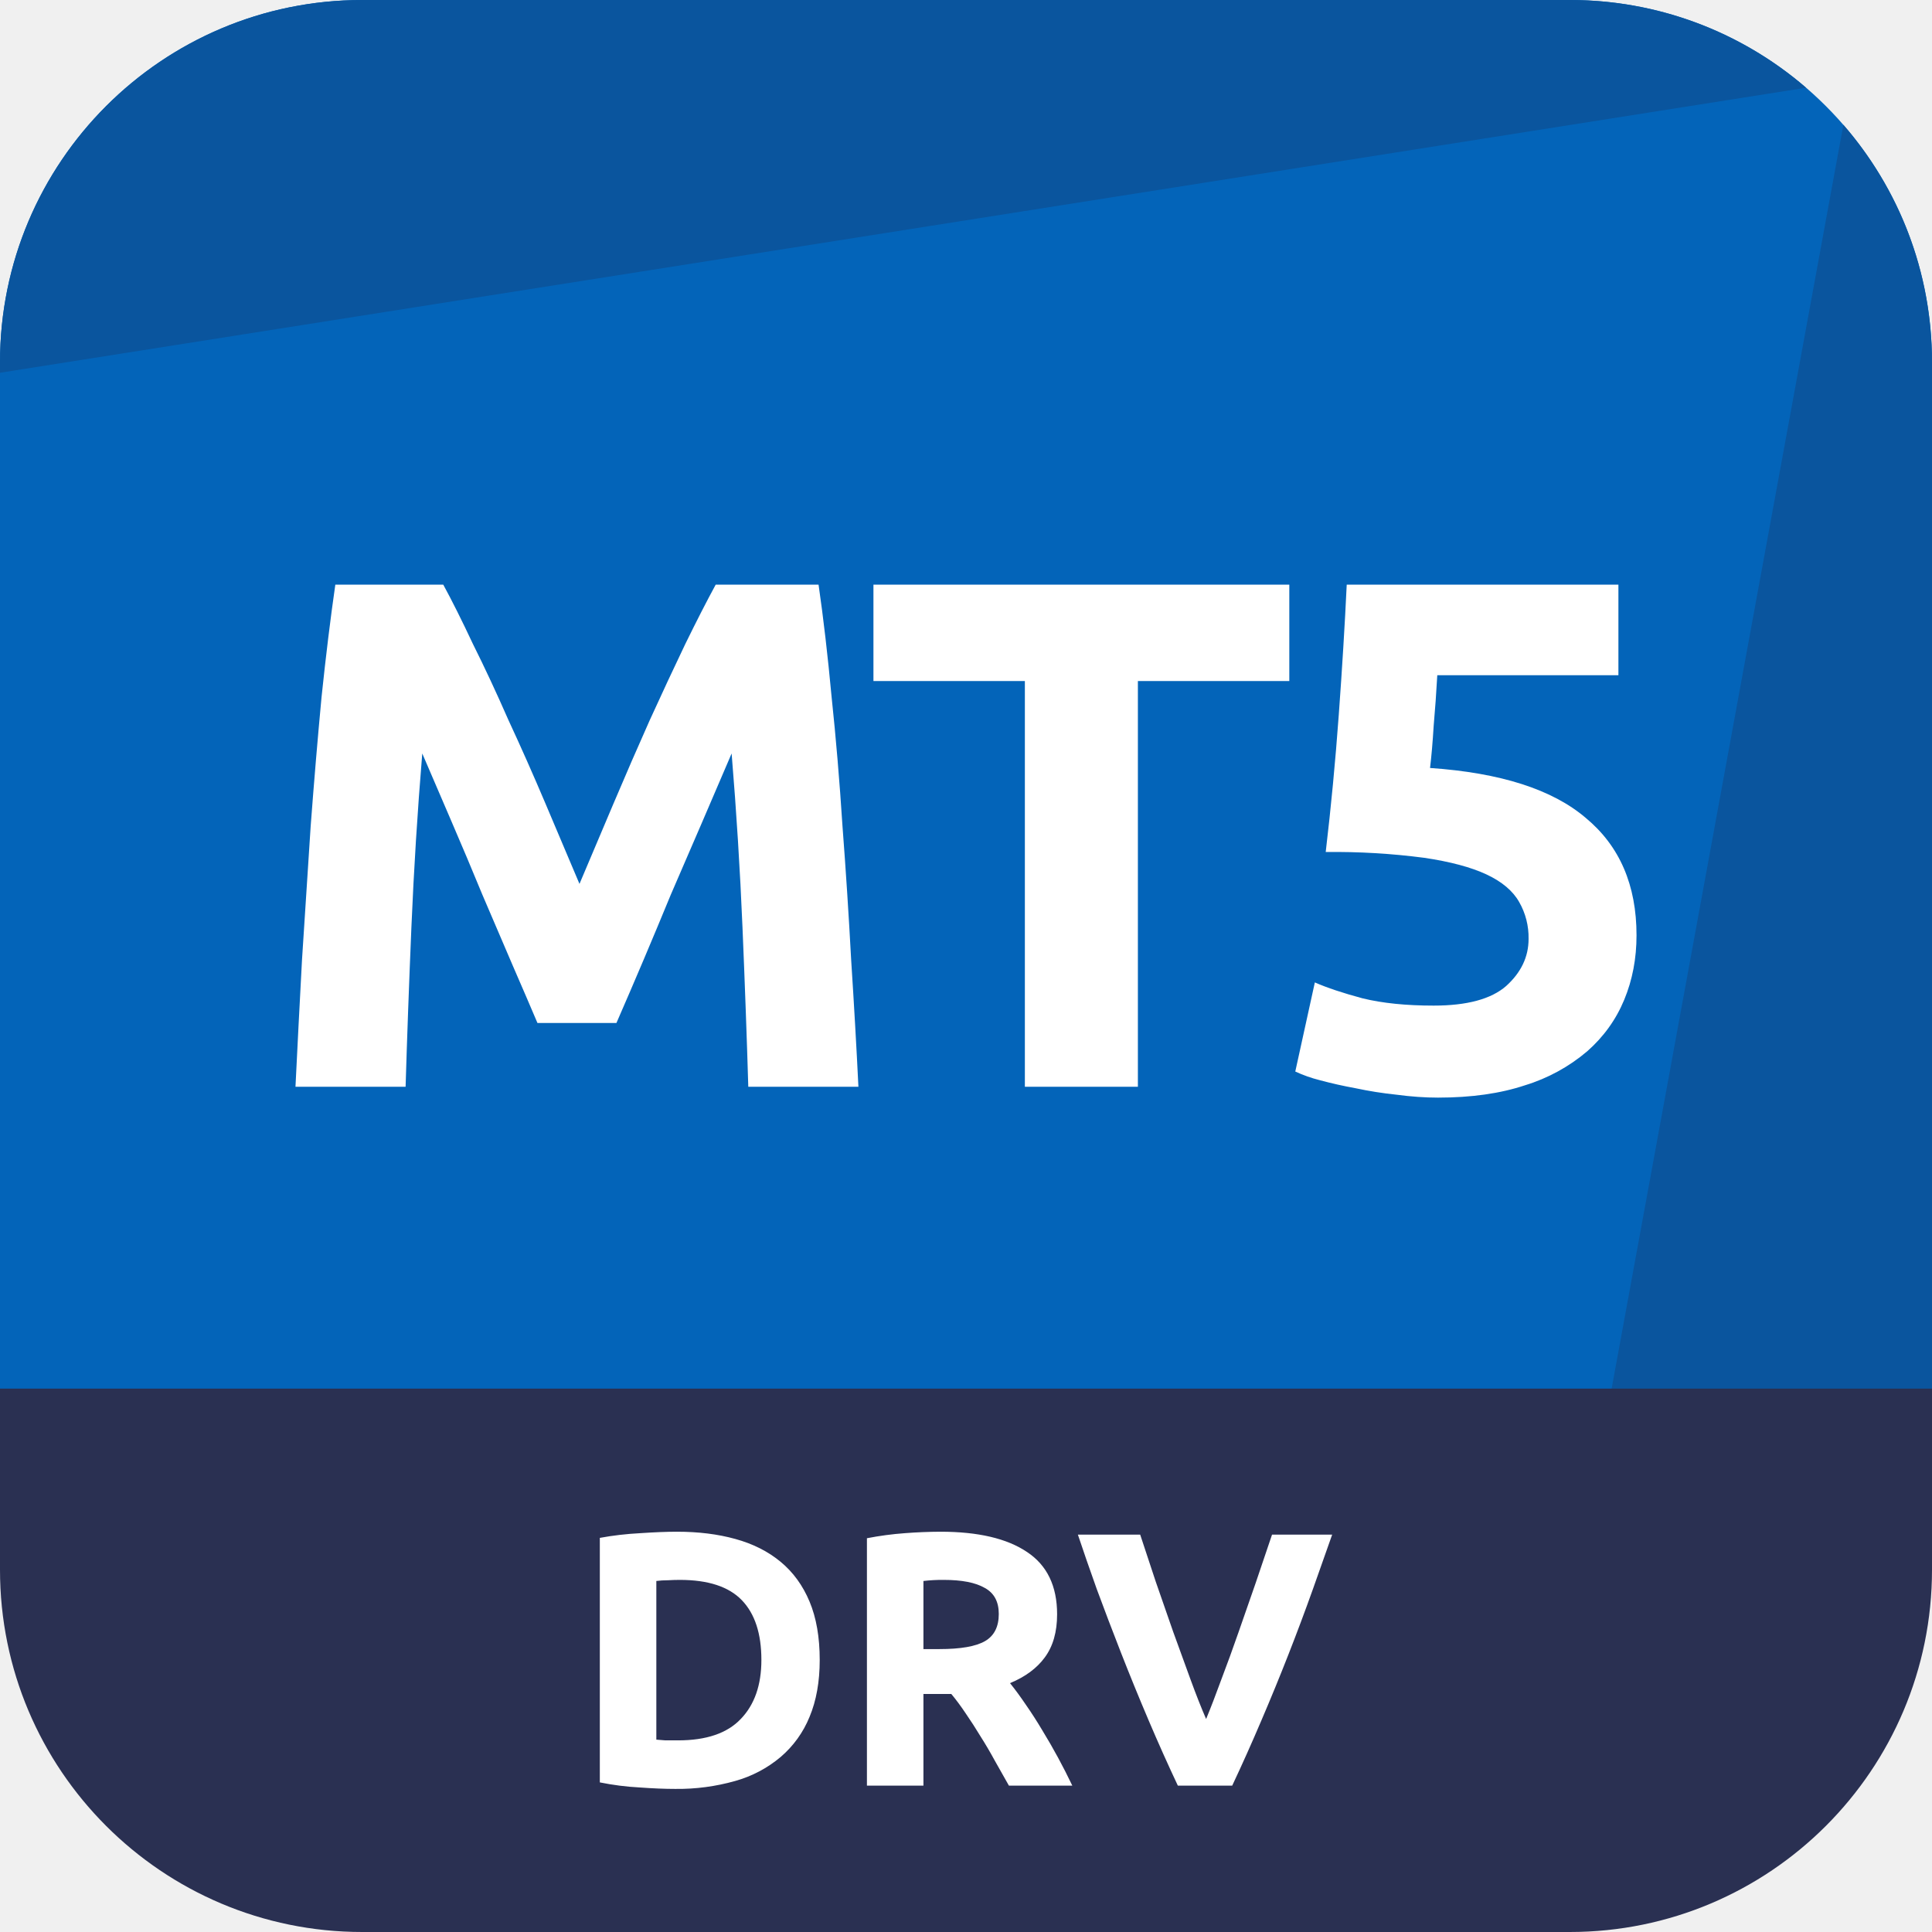
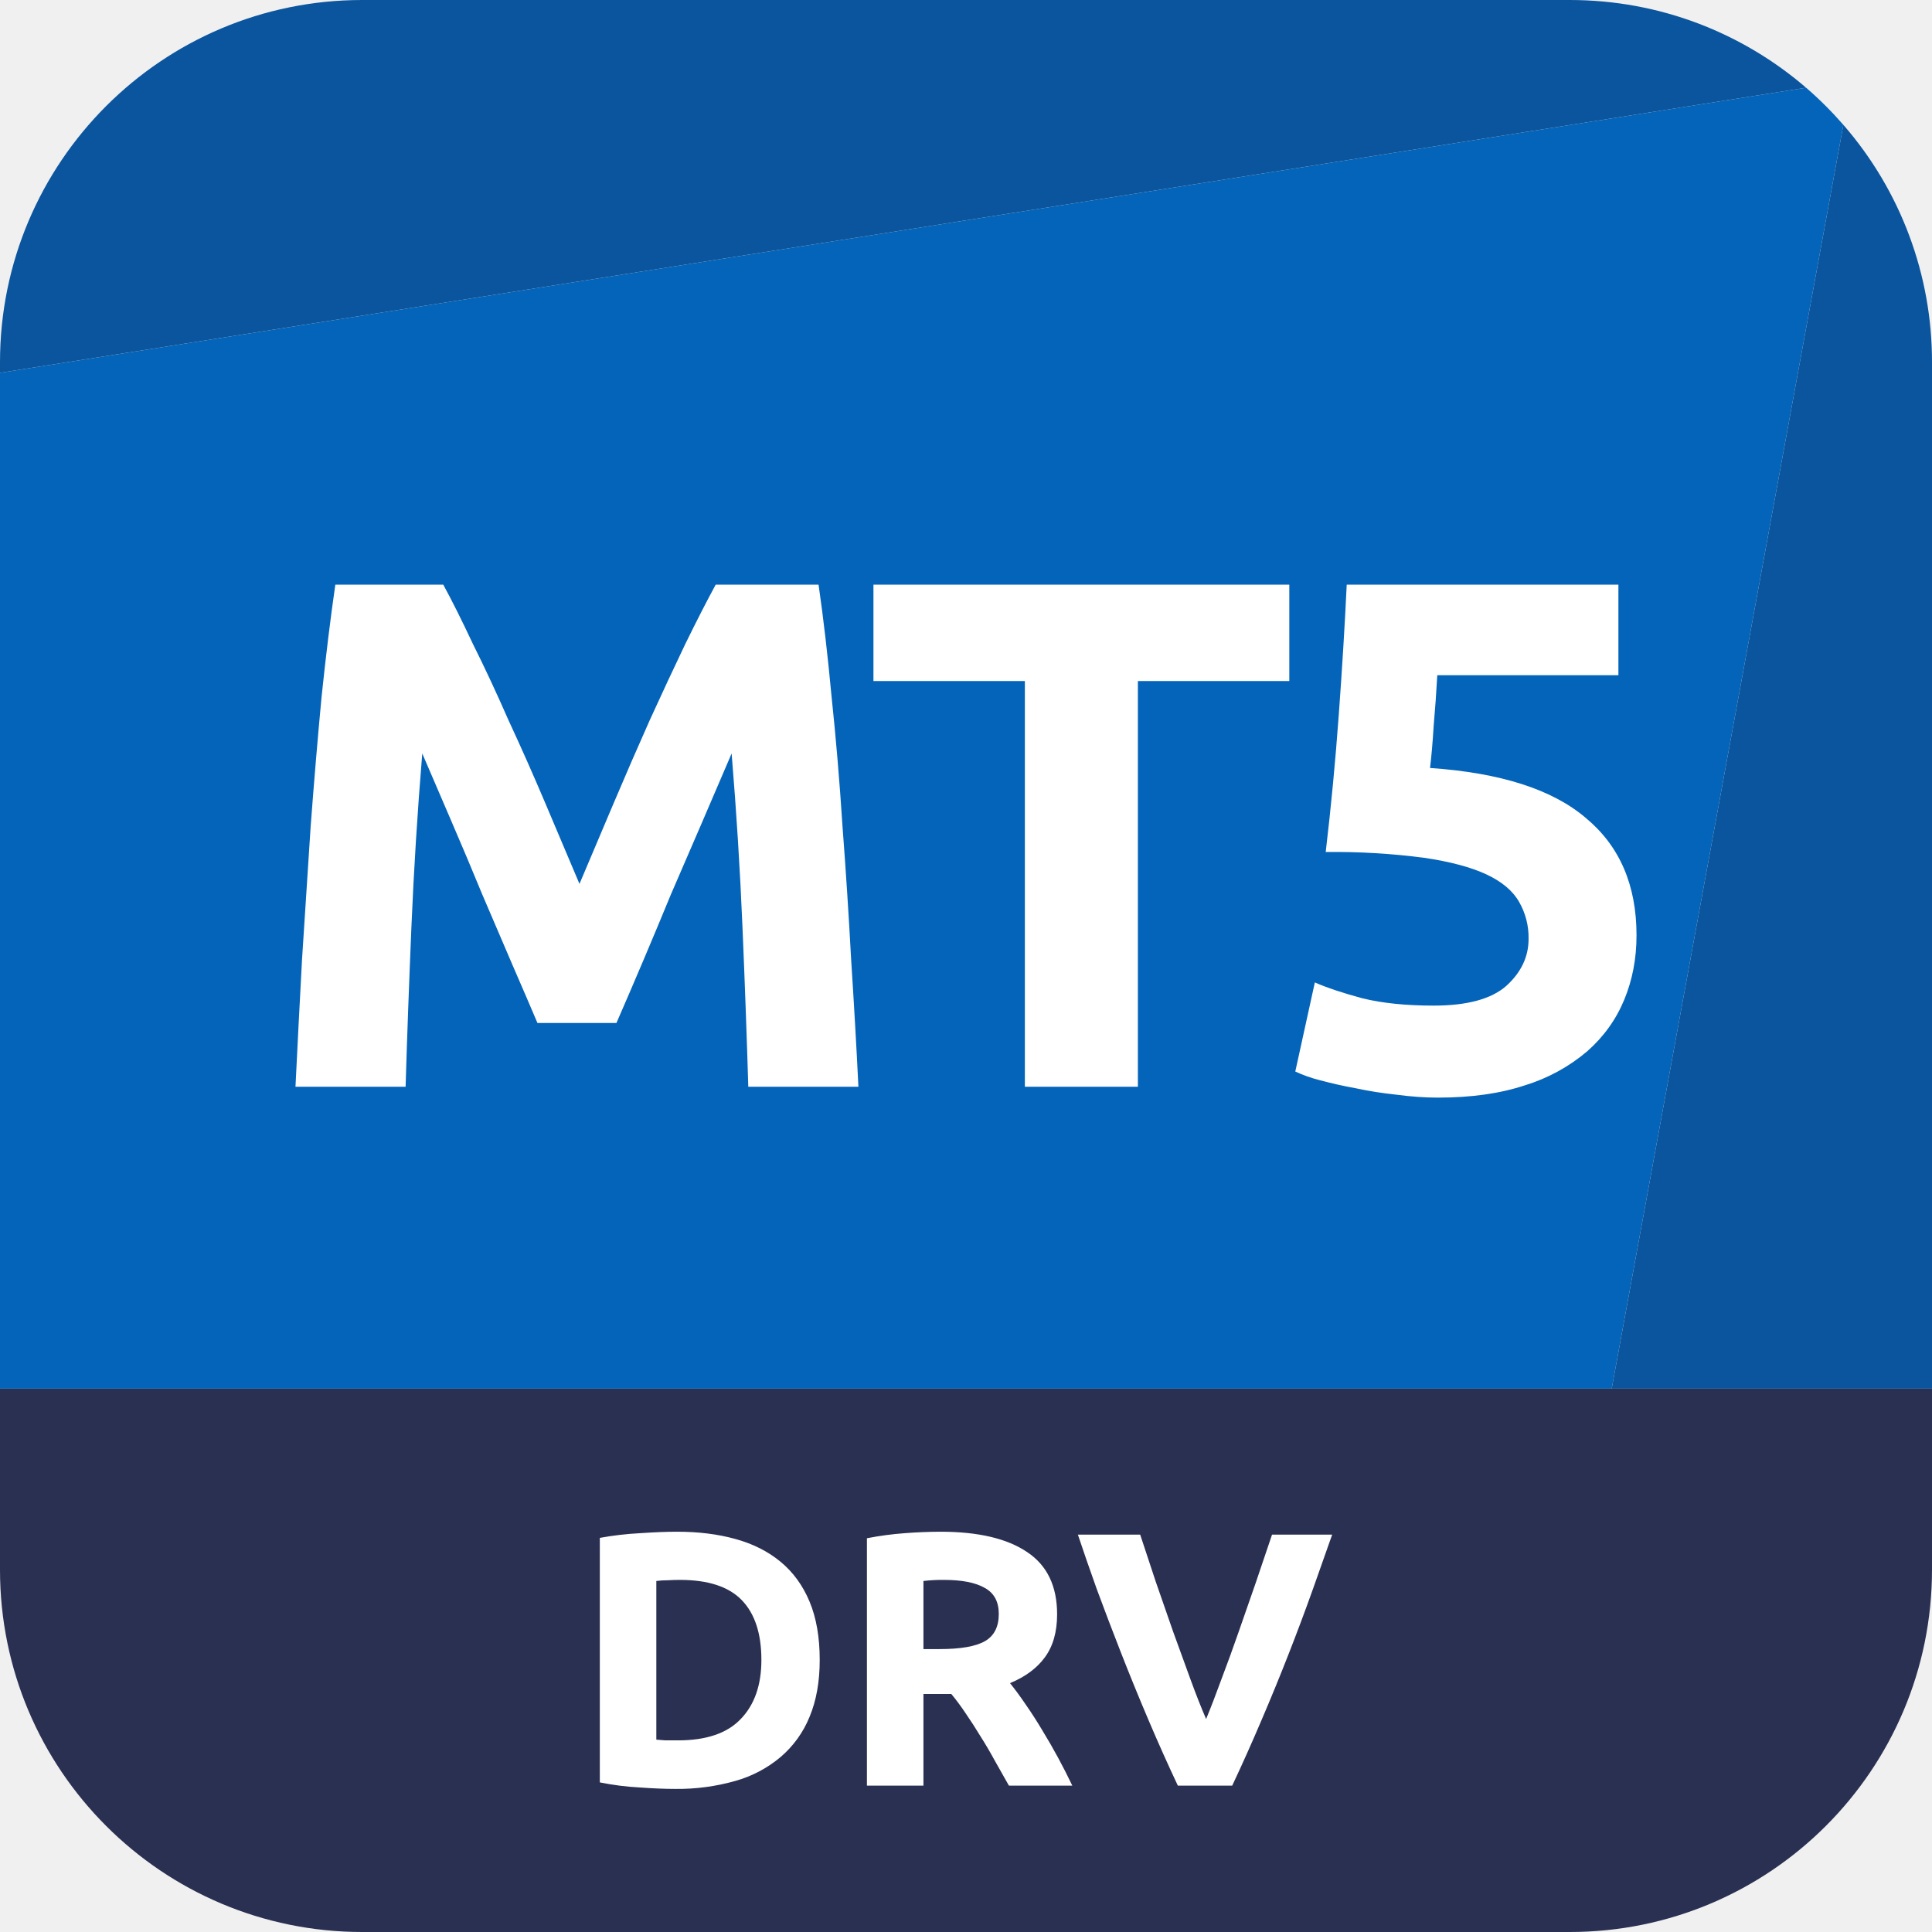
<svg xmlns="http://www.w3.org/2000/svg" viewBox="0 0 32 32" fill="none">
-   <path d="M26 0H6a6 6 0 00-6 6v17.5h32V6a6 6 0 00-6-6z" fill="#0364B9" />
-   <path d="M6 0a6 6 0 00-6 6v.174l29.914-4.721A5.976 5.976 0 0026 0H6zM32 6c0-1.504-.553-2.88-1.468-3.933L26.602 23.5H32V6z" fill="#0A559E" />
  <path d="M0 23h32v3a6 6 0 01-6 6H6a6 6 0 01-6-6v-3z" fill="#2A3052" />
+   <path d="M26.695 23H0V6.175l29.915-4.722c.22.19.426.396.617.615L26.695 23z" fill="#0364B9" />
+   <path d="M0 6a6 6 0 016-6h20c1.496 0 2.864.548 3.915 1.453L0 6.175V6zM26.695 23l3.837-20.932A5.975 5.975 0 0132 6v17h-5.305z" fill="#0A559E" />
  <path d="M7.342 9.684c.144.264.308.592.492.984.192.384.388.804.588 1.26.208.448.412.908.612 1.38l.564 1.332.564-1.332c.2-.472.4-.932.6-1.38.208-.456.404-.876.588-1.26.192-.392.36-.72.504-.984h1.704c.08.552.152 1.172.216 1.86.072.68.132 1.392.18 2.136.056.736.104 1.476.144 2.22.048.744.088 1.444.12 2.1h-1.824c-.024-.808-.056-1.688-.096-2.64-.04-.952-.1-1.912-.18-2.88a517.564 517.564 0 01-1.008 2.34 108.944 108.944 0 01-.9 2.124H8.902c-.112-.264-.248-.58-.408-.948-.16-.376-.328-.768-.504-1.176-.168-.408-.34-.816-.516-1.224l-.48-1.116c-.08.968-.14 1.928-.18 2.88-.04.952-.072 1.832-.096 2.64H4.894c.032-.656.068-1.356.108-2.1l.144-2.22c.056-.744.116-1.456.18-2.136.072-.688.148-1.308.228-1.86h1.788zM21.355 9.684v1.596h-2.508V18h-1.872v-6.72h-2.508V9.684h6.888zM25.318 15.552a1.18 1.18 0 00-.156-.612c-.104-.184-.284-.336-.54-.456-.256-.12-.6-.212-1.032-.276a11.46 11.46 0 00-1.632-.096c.088-.744.16-1.5.216-2.268.056-.768.1-1.488.132-2.16h4.5v1.5h-3c-.016.288-.036.568-.06.84-.016.264-.036.496-.06.696 1.168.08 2.028.356 2.58.828.56.464.84 1.112.84 1.944 0 .384-.068.74-.204 1.068-.136.328-.34.612-.612.852a2.9 2.9 0 01-1.032.564c-.408.136-.888.204-1.44.204-.216 0-.444-.016-.684-.048a6.41 6.41 0 01-.684-.108 7.294 7.294 0 01-.588-.132 2.309 2.309 0 01-.408-.144l.324-1.476c.2.088.464.176.792.264.328.08.72.12 1.176.12.552 0 .952-.108 1.2-.324.248-.224.372-.484.372-.78zM10.871 28.814l.15.012h.21c.468 0 .814-.118 1.038-.354.228-.236.342-.562.342-.978 0-.436-.108-.766-.324-.99-.216-.224-.558-.336-1.026-.336-.064 0-.13.002-.198.006-.068 0-.132.004-.192.012v2.628zm2.706-1.32c0 .36-.056.674-.168.942a1.73 1.73 0 01-.48.666 2.005 2.005 0 01-.75.396 3.491 3.491 0 01-.996.132c-.168 0-.364-.008-.588-.024a4.512 4.512 0 01-.66-.084v-4.05c.216-.04.44-.066.672-.078.236-.016.438-.024.606-.024.356 0 .678.04.966.12.292.08.542.206.75.378.208.172.368.392.48.66.112.268.168.59.168.966zM15.577 25.37c.624 0 1.102.112 1.434.336.332.22.498.564.498 1.032 0 .292-.068.53-.204.714-.132.18-.324.322-.576.426.084.104.172.224.264.36.092.132.182.272.27.42a10.047 10.047 0 01.498.918h-1.05a49.787 49.787 0 00-.234-.414 6.822 6.822 0 00-.24-.408 7.53 7.53 0 00-.24-.372c-.08-.12-.16-.228-.24-.324h-.462v1.518h-.936v-4.098a5.31 5.31 0 01.63-.084 8.2 8.2 0 01.588-.024zm.054.798a2.628 2.628 0 00-.336.018v1.128h.264c.352 0 .604-.044.756-.132.152-.088.228-.238.228-.45 0-.204-.078-.348-.234-.432-.152-.088-.378-.132-.678-.132zM19.509 29.576c-.164-.348-.326-.71-.486-1.086-.16-.376-.312-.748-.456-1.116-.144-.368-.278-.72-.402-1.056-.12-.336-.224-.636-.312-.9h1.032l.258.78.288.828.288.792c.092.252.178.47.258.654.076-.184.16-.402.252-.654.096-.252.192-.516.288-.792a96.794 96.794 0 00.552-1.608h.996c-.092.264-.198.564-.318.9a37.712 37.712 0 01-.852 2.172c-.16.376-.322.738-.486 1.086h-.9z" fill="#fff" />
</svg>
